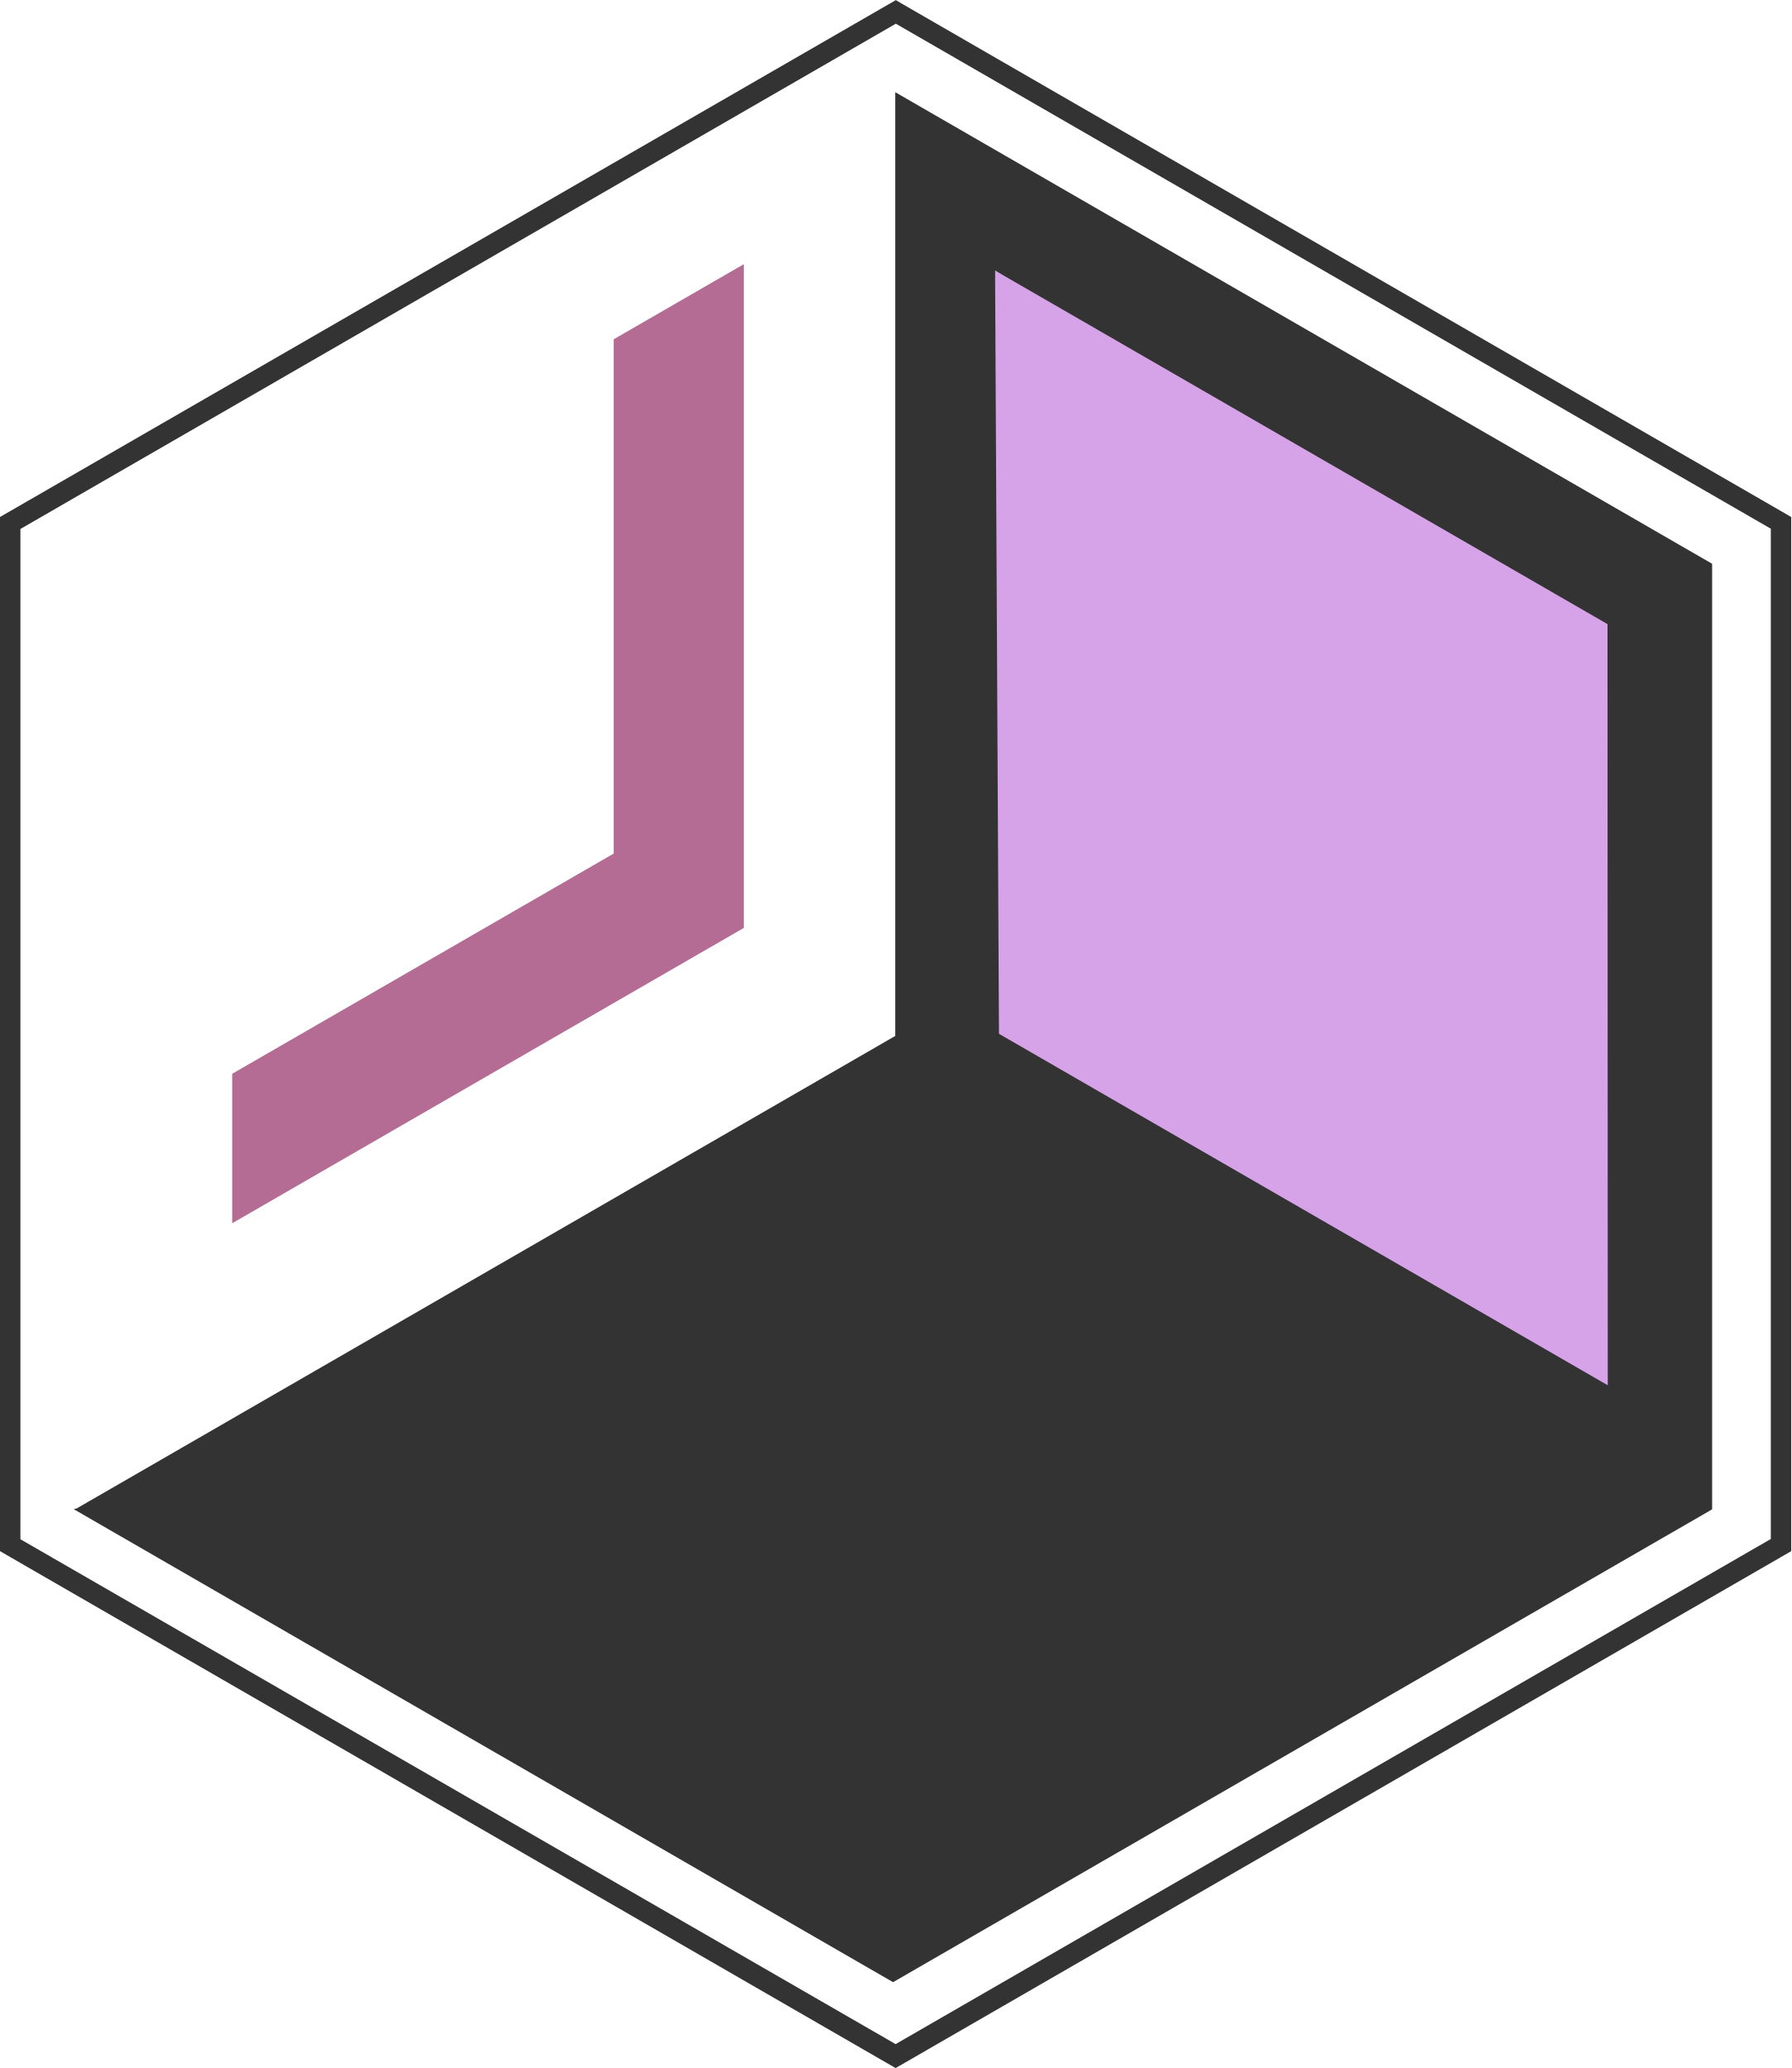
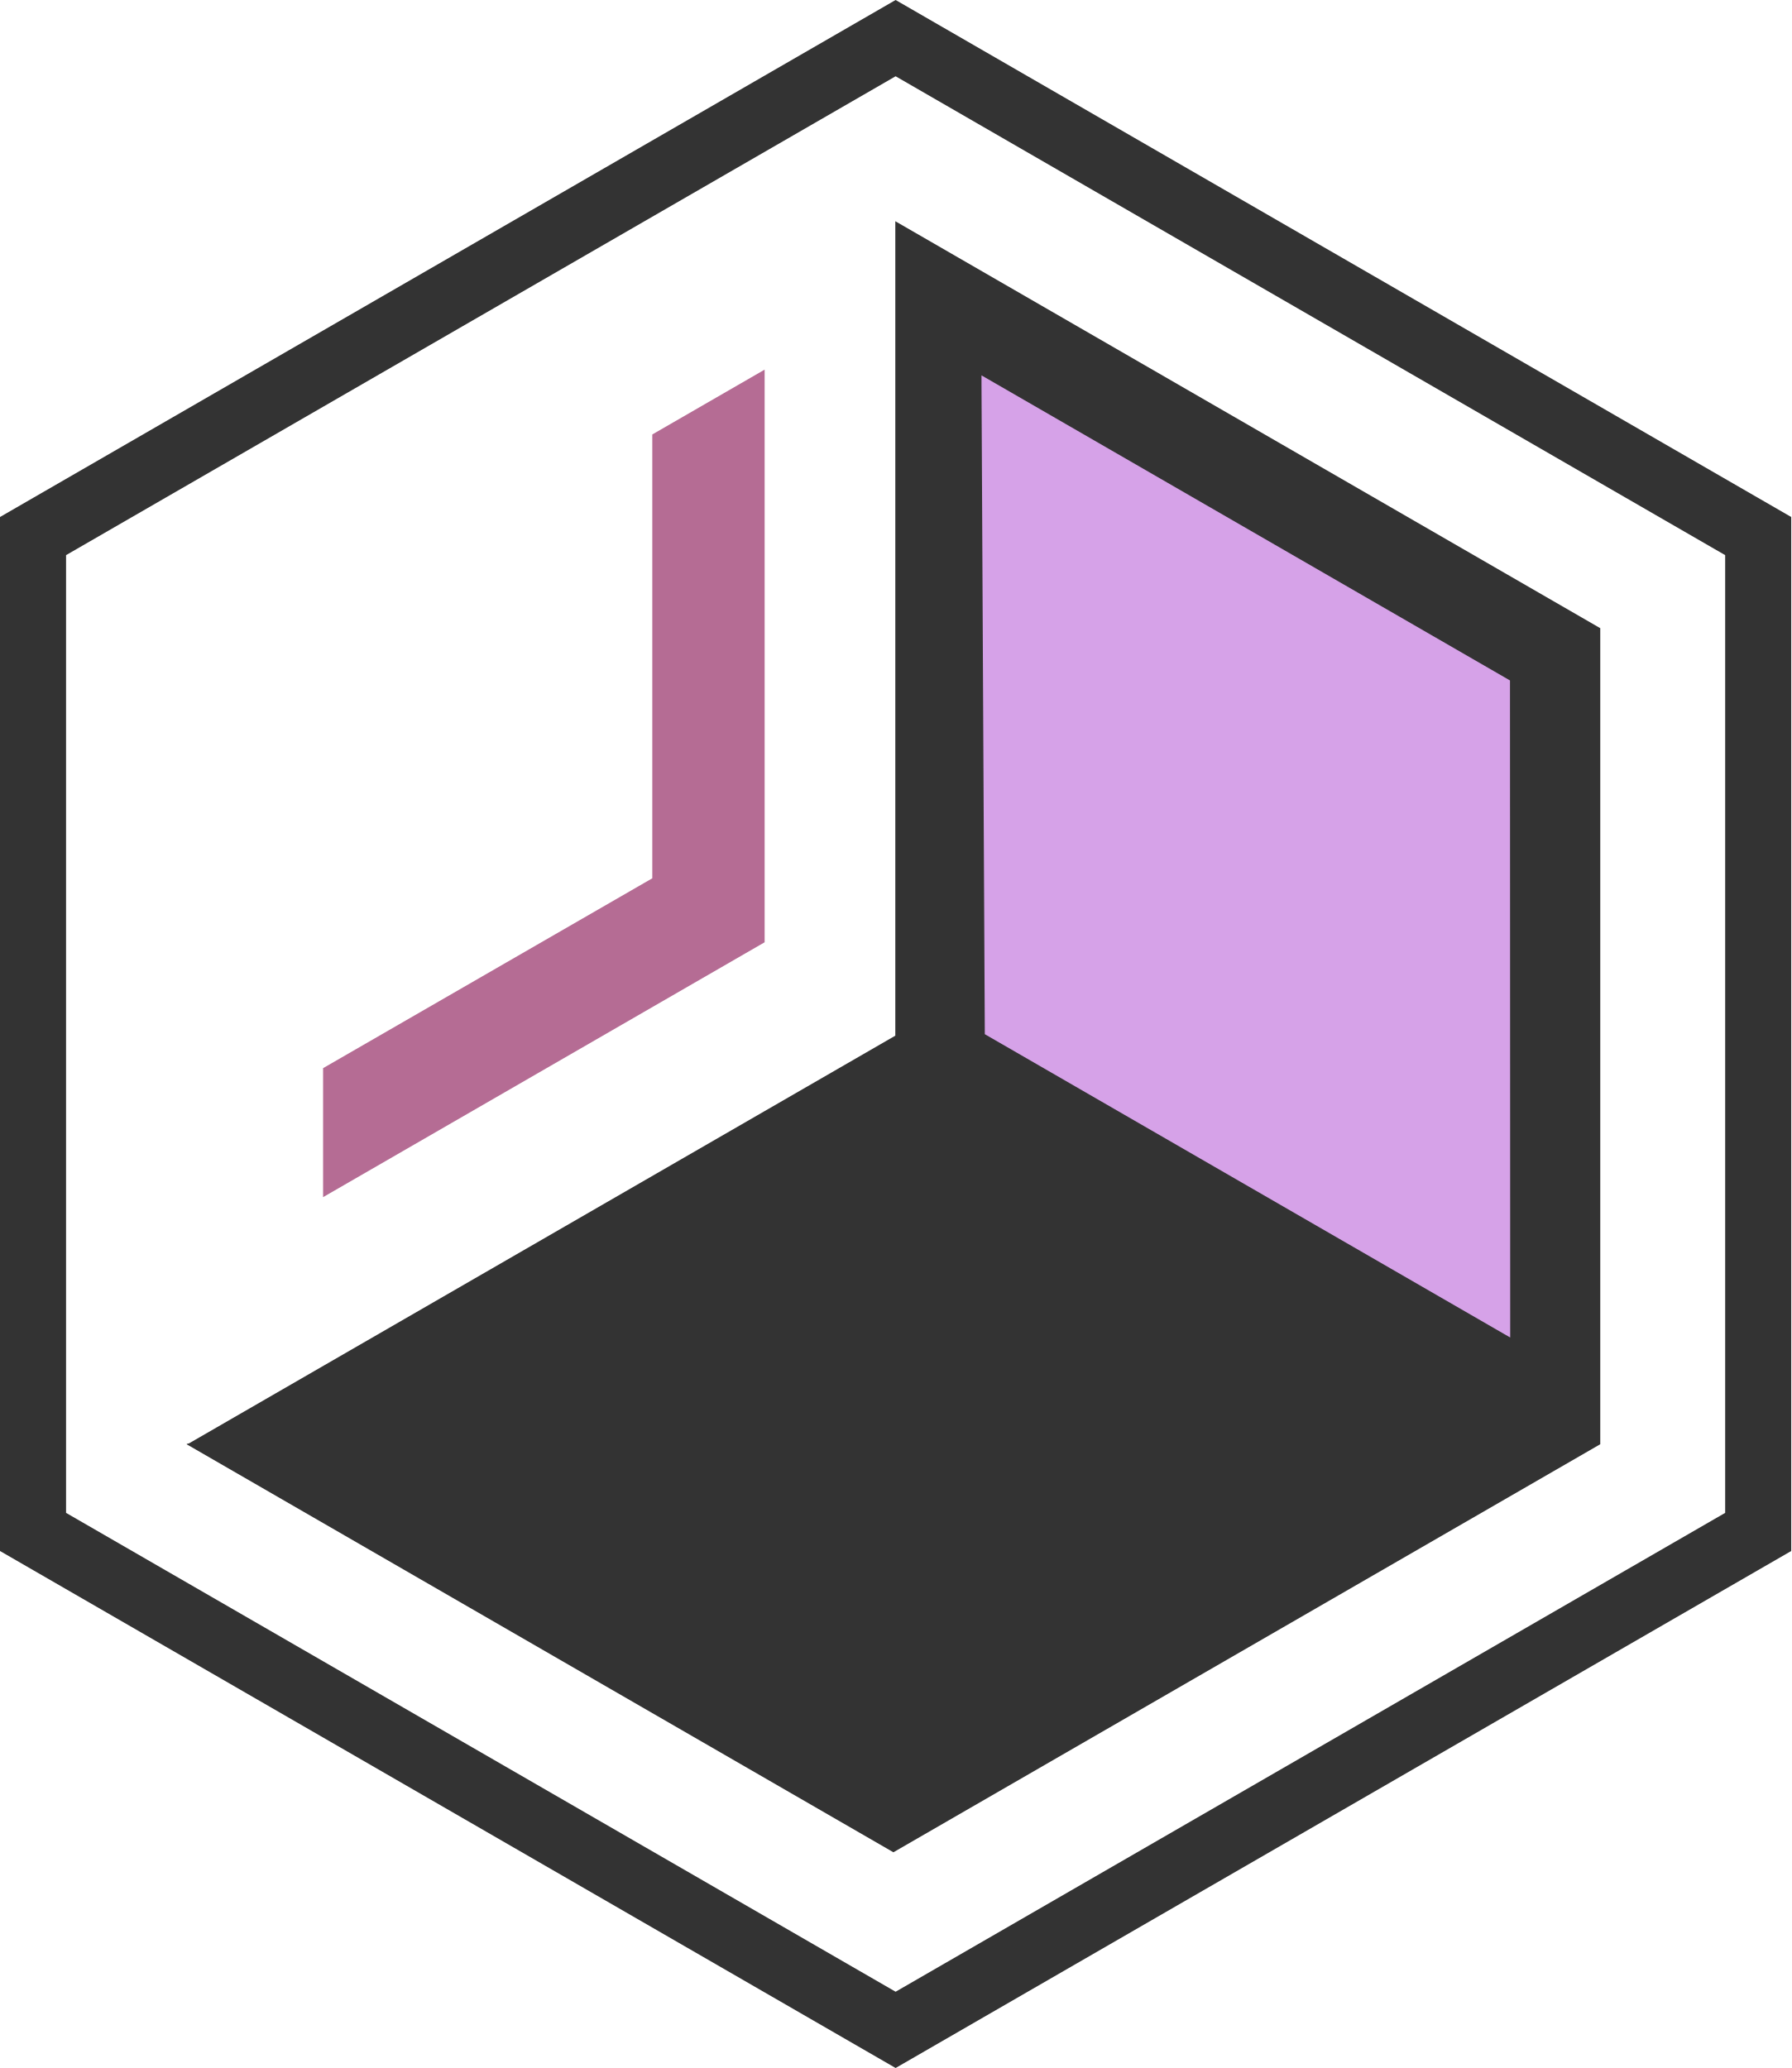
- <svg xmlns="http://www.w3.org/2000/svg" viewBox="0 0 351 405.3">
+ <svg xmlns="http://www.w3.org/2000/svg" viewBox="0 0 406.72 469.64">
  <defs>
    <style>.a{fill:#b56c94;}.b{fill:#333;}.c{fill:#d6a2e8;}</style>
  </defs>
-   <polygon class="a" points="46.5 211.02 121.25 167.86 121.25 67.07 144.75 53.51 144.75 181.28 46.5 238.01 46.5 211.02" />
-   <path class="a" d="M143.75,55.24V180.71l-.12.07L47.5,236.28V211.6l74.75-43.16V67.65l21.5-12.41m2-3.46-3,1.73-21.5,12.41-1,.58V167.29L46.5,209.87l-1,.58v29.29l3-1.73,96.13-55.5.13-.07,1-.58V51.78Z" />
-   <polygon class="b" points="335.5 110.49 335.5 295.81 335.33 295.91 175 388.48 14.5 295.81 14.82 295.63 14.93 295.69 175.43 203.03 175.43 18.07 335.5 110.49" />
-   <polygon class="c" points="196.25 202.35 195.5 53.9 314.5 122.61 314.55 270.66 196.25 202.35" />
-   <path class="c" d="M196,54.77,314,122.9l.05,146.89-117.3-67.73L196,54.77M195,53v1.74l.75,147.29v.58l.5.29,117.3,67.73,1.5.86v-1.73L315,122.9v-.58l-.5-.29L196.5,53.9,195,53Z" />
-   <path class="b" d="M175.5,4.62l171.5,99v198l-171.5,99L4,301.67v-198l171.5-99m0-4.62-2,1.15L2,100.17l-2,1.15V304l2,1.16,171.5,99,2,1.15,2-1.15,171.5-99,2-1.16V101.33l-2-1.16-171.5-99L175.5,0Z" />
+   <polygon class="a" points="74.36 243.19 149.11 200.03 149.11 99.24 172.61 85.68 172.61 213.46 74.36 270.18 74.36 243.19" />
+   <path class="a" d="M171.61,87.41V212.88l-.12.07-96.13,55.5V243.77l74.75-43.16V99.82l21.5-12.41m2-3.46-3,1.73-21.5,12.41-1,.58V199.46L74.36,242l-1,.58v29.29l3-1.73,96.13-55.5.13-.07,1-.58V84Z" />
+   <polygon class="b" points="363.36 142.66 363.36 327.98 363.19 328.08 202.86 420.65 42.36 327.98 42.68 327.8 42.79 327.86 203.29 235.2 203.29 50.24 363.36 142.66" />
+   <polygon class="c" points="224.11 234.52 223.36 86.07 342.36 154.78 342.41 302.83 224.11 234.52" />
+   <path class="c" d="M223.86,86.94l118,68.13L341.91,302l-117.3-67.73-.75-147.29m-1-1.74V87l.75,147.29v.57l.5.29,117.3,67.73,1.5.86V302l-.05-146.89v-.58l-.5-.29-118-68.13-1.51-.87Z" />
+   <path class="b" d="M203.36,17.32,391.72,126.07v217.5L203.36,452.32,15,343.57V126.07L203.36,17.32m0-17.32-7.5,4.33L7.5,113.08,0,117.41V352.23l7.5,4.33L195.86,465.31l7.5,4.33,7.5-4.33L399.22,356.56l7.5-4.33V117.41l-7.5-4.33L210.86,4.33,203.36,0Z" />
</svg>
